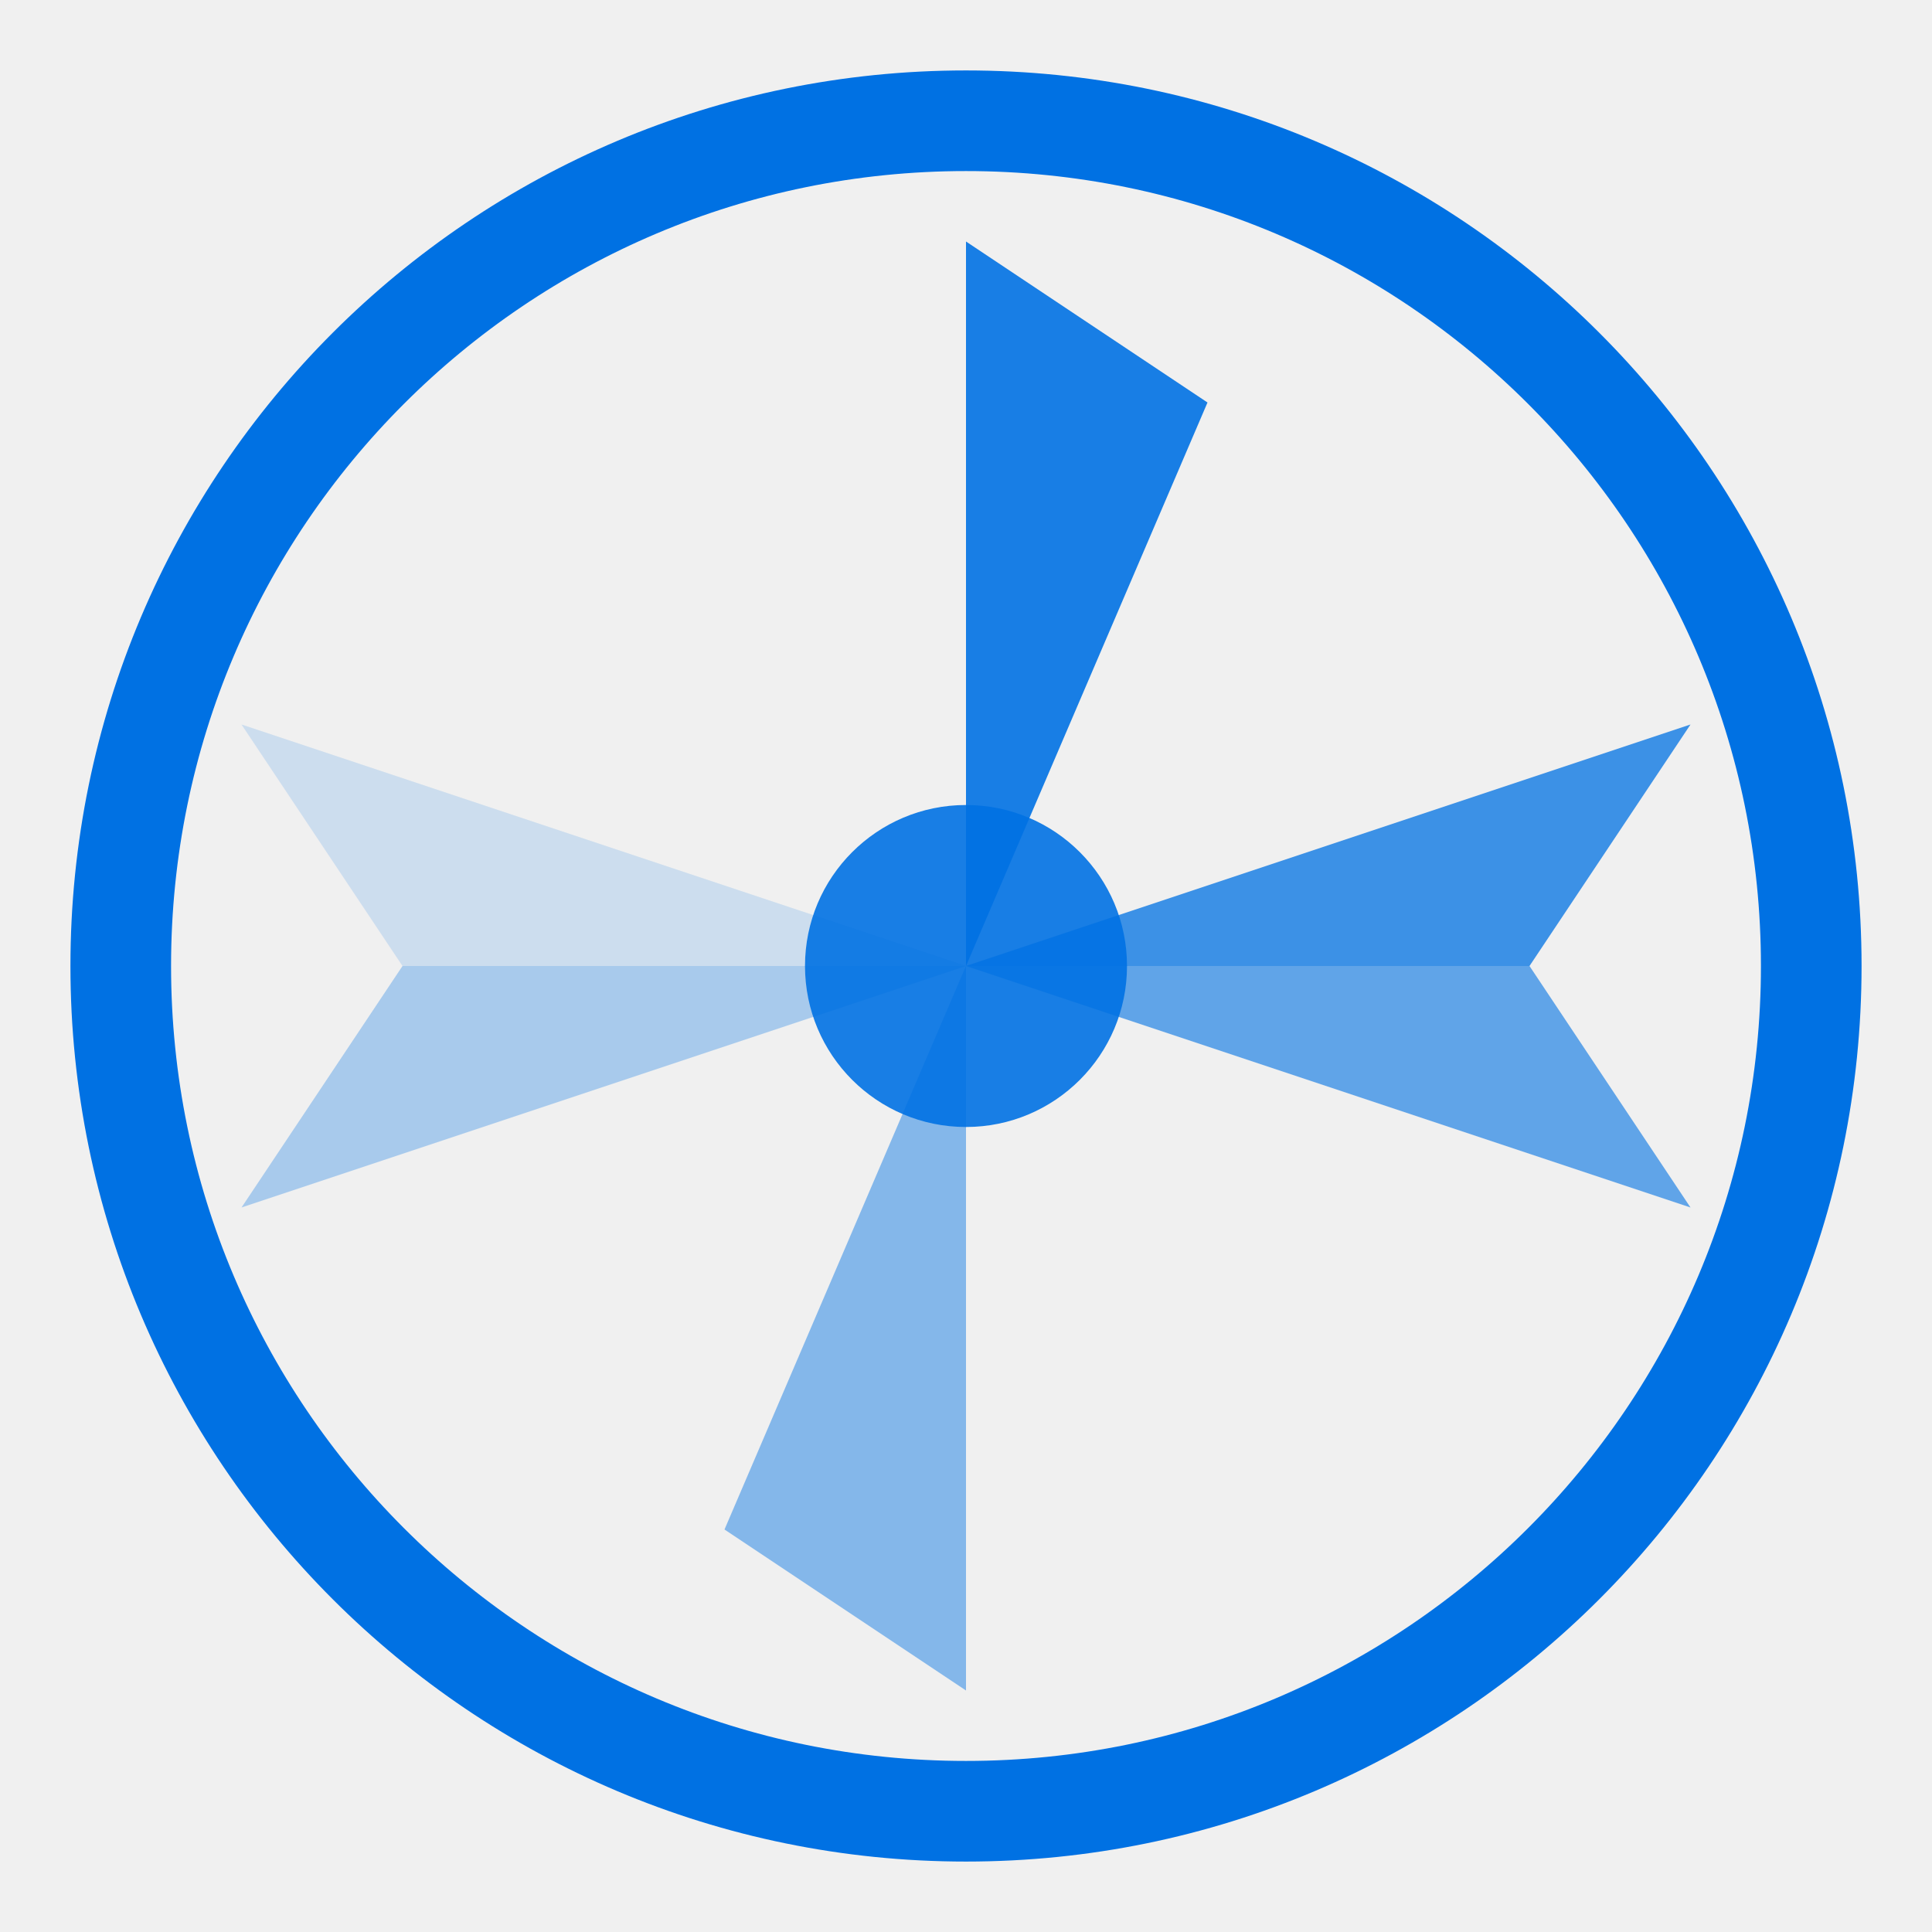
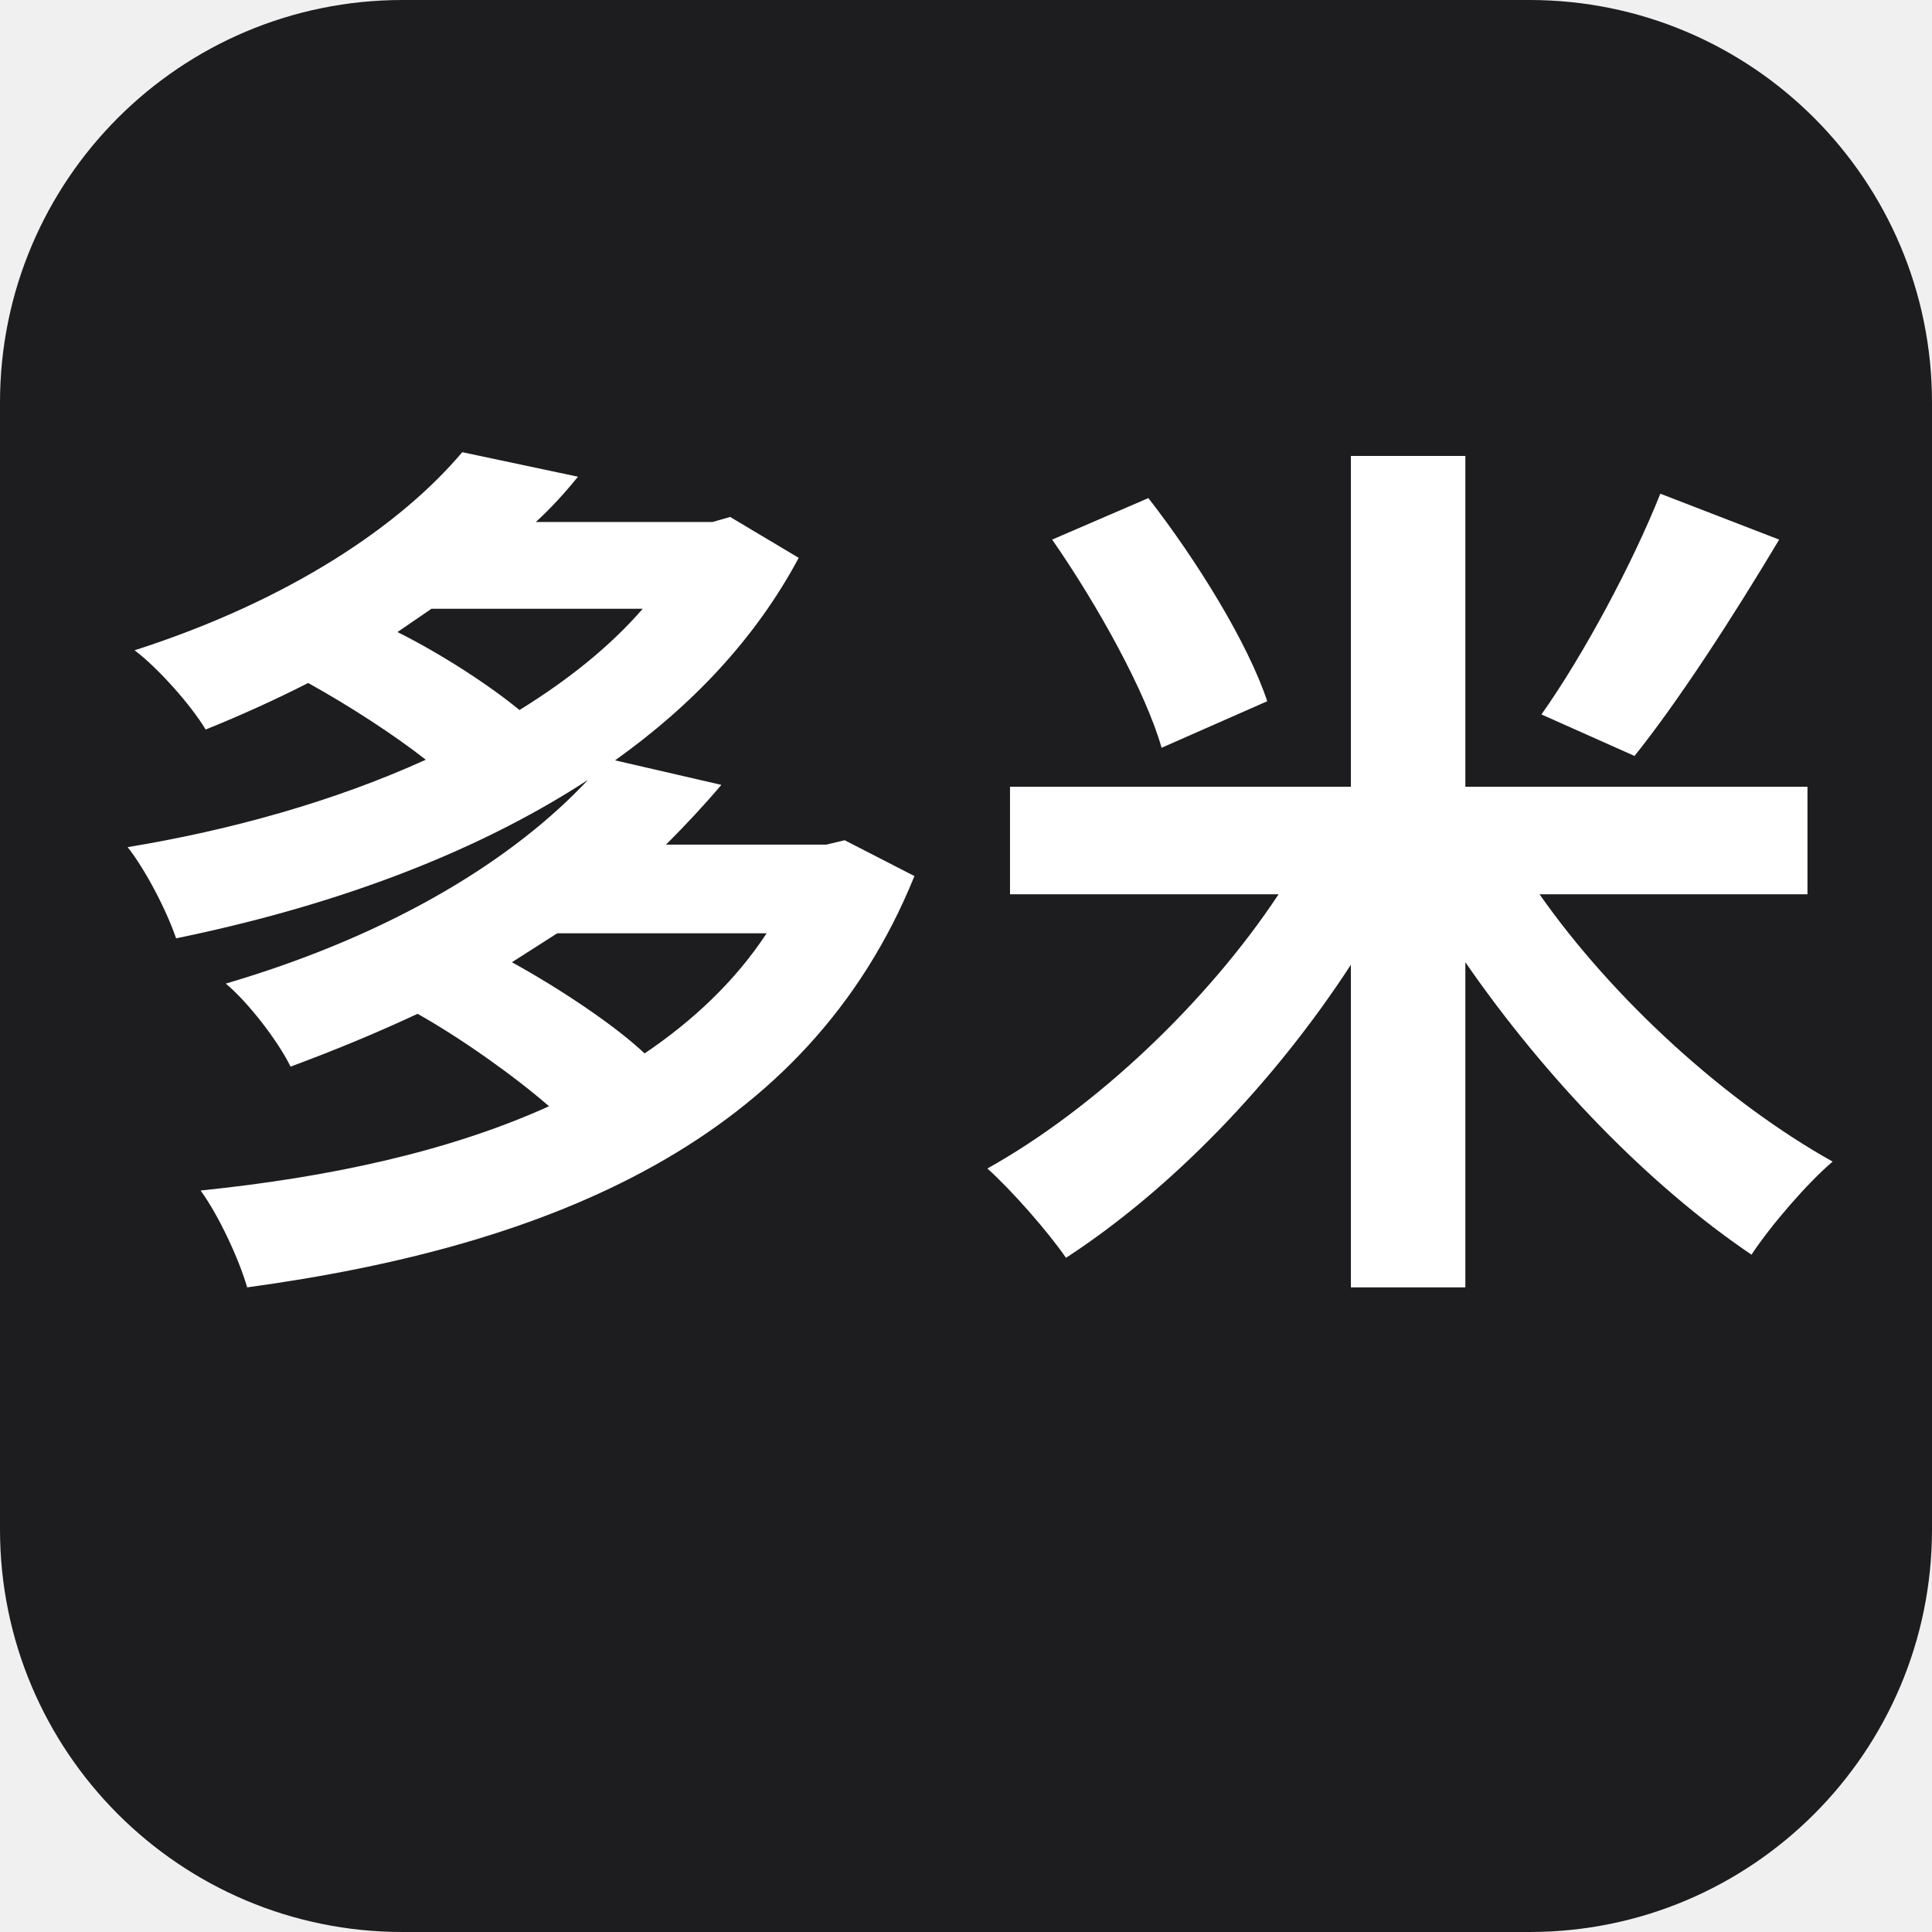
- <svg xmlns="http://www.w3.org/2000/svg" viewBox="0 0 48 48" fill="none">
-   <circle cx="24" cy="24" r="21" stroke="#0071e3" stroke-width="2.5" />
-   <path d="M24 6 L30 10 L24 24 Z" fill="#0071e3" opacity="0.9" />
-   <path d="M42 18 L38 24 L24 24 Z" fill="#0071e3" opacity="0.75" />
-   <path d="M42 30 L38 24 L24 24 Z" fill="#0071e3" opacity="0.6" />
-   <path d="M24 42 L18 38 L24 24 Z" fill="#0071e3" opacity="0.45" />
-   <path d="M6 30 L10 24 L24 24 Z" fill="#0071e3" opacity="0.3" />
-   <path d="M6 18 L10 24 L24 24 Z" fill="#0071e3" opacity="0.15" />
-   <circle cx="24" cy="24" r="4" fill="#0071e3" opacity="0.9" />
+ <svg xmlns="http://www.w3.org/2000/svg" viewBox="0 0 48 48">
+   <rect width="48" height="48" rx="10" fill="#1d1d1f" />
+   <text x="24" y="30" text-anchor="middle" font-size="22" font-weight="800" fill="white" font-family="sans-serif">多米</text>
</svg>
